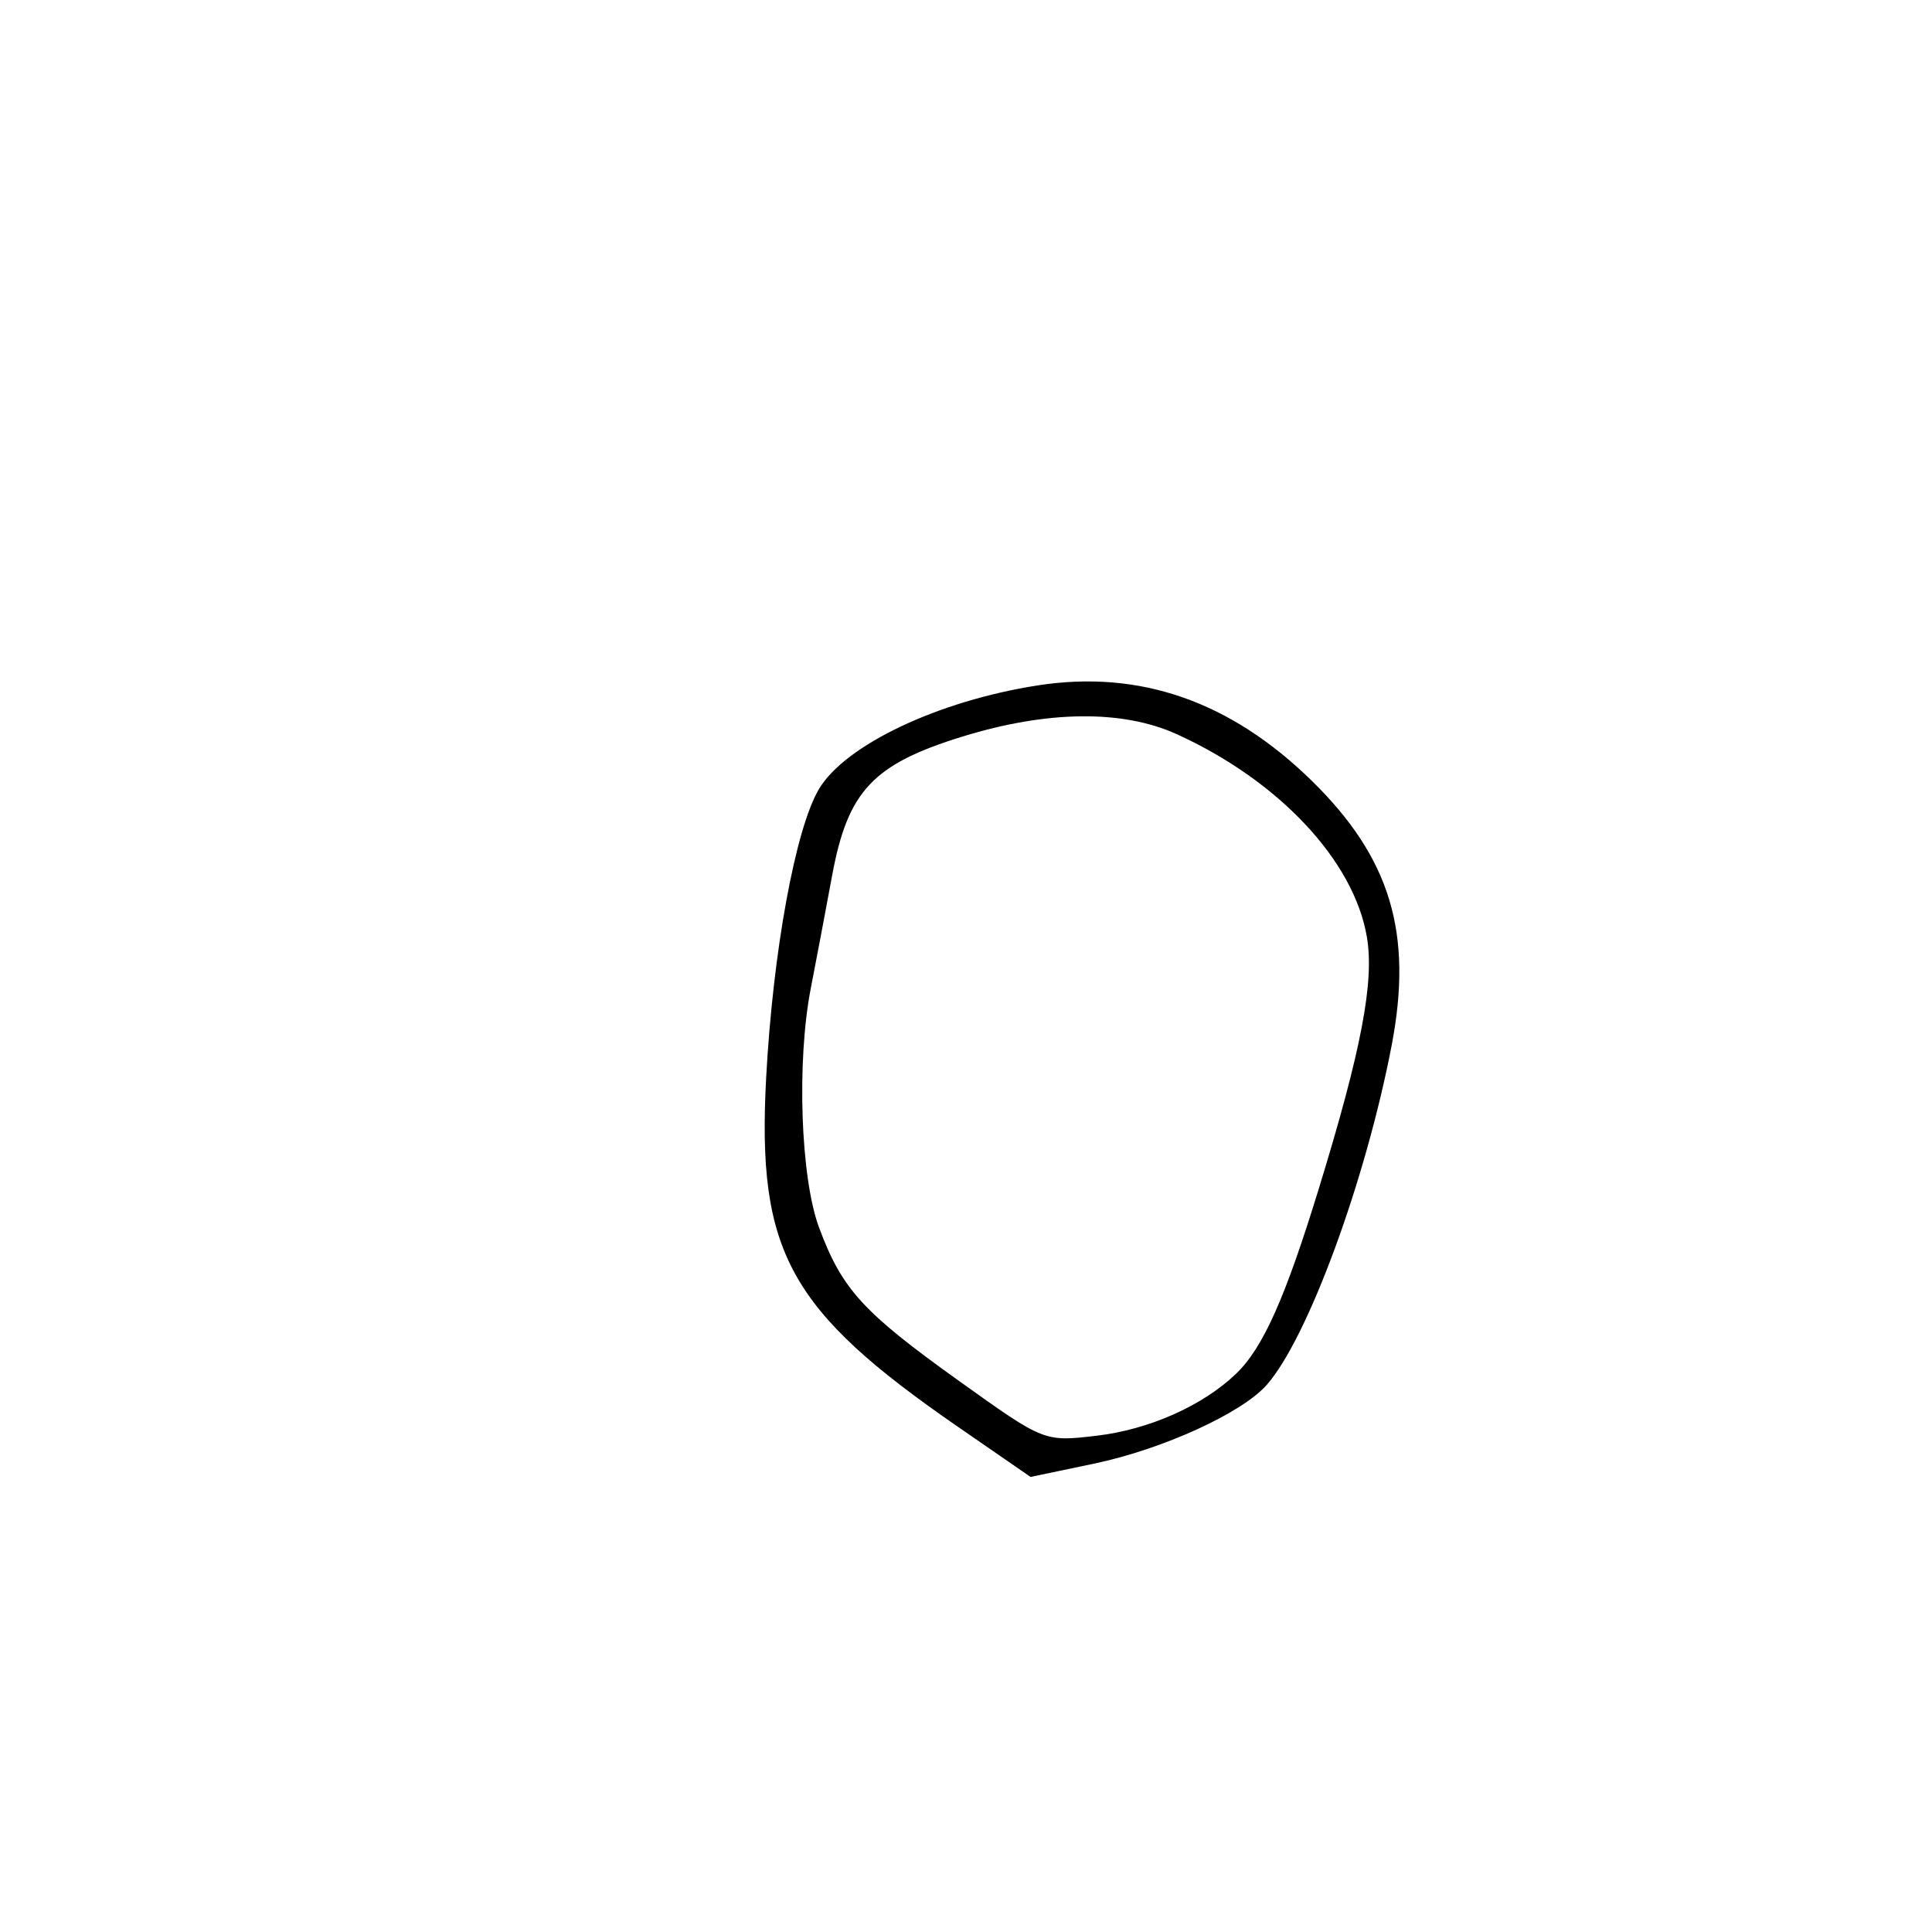
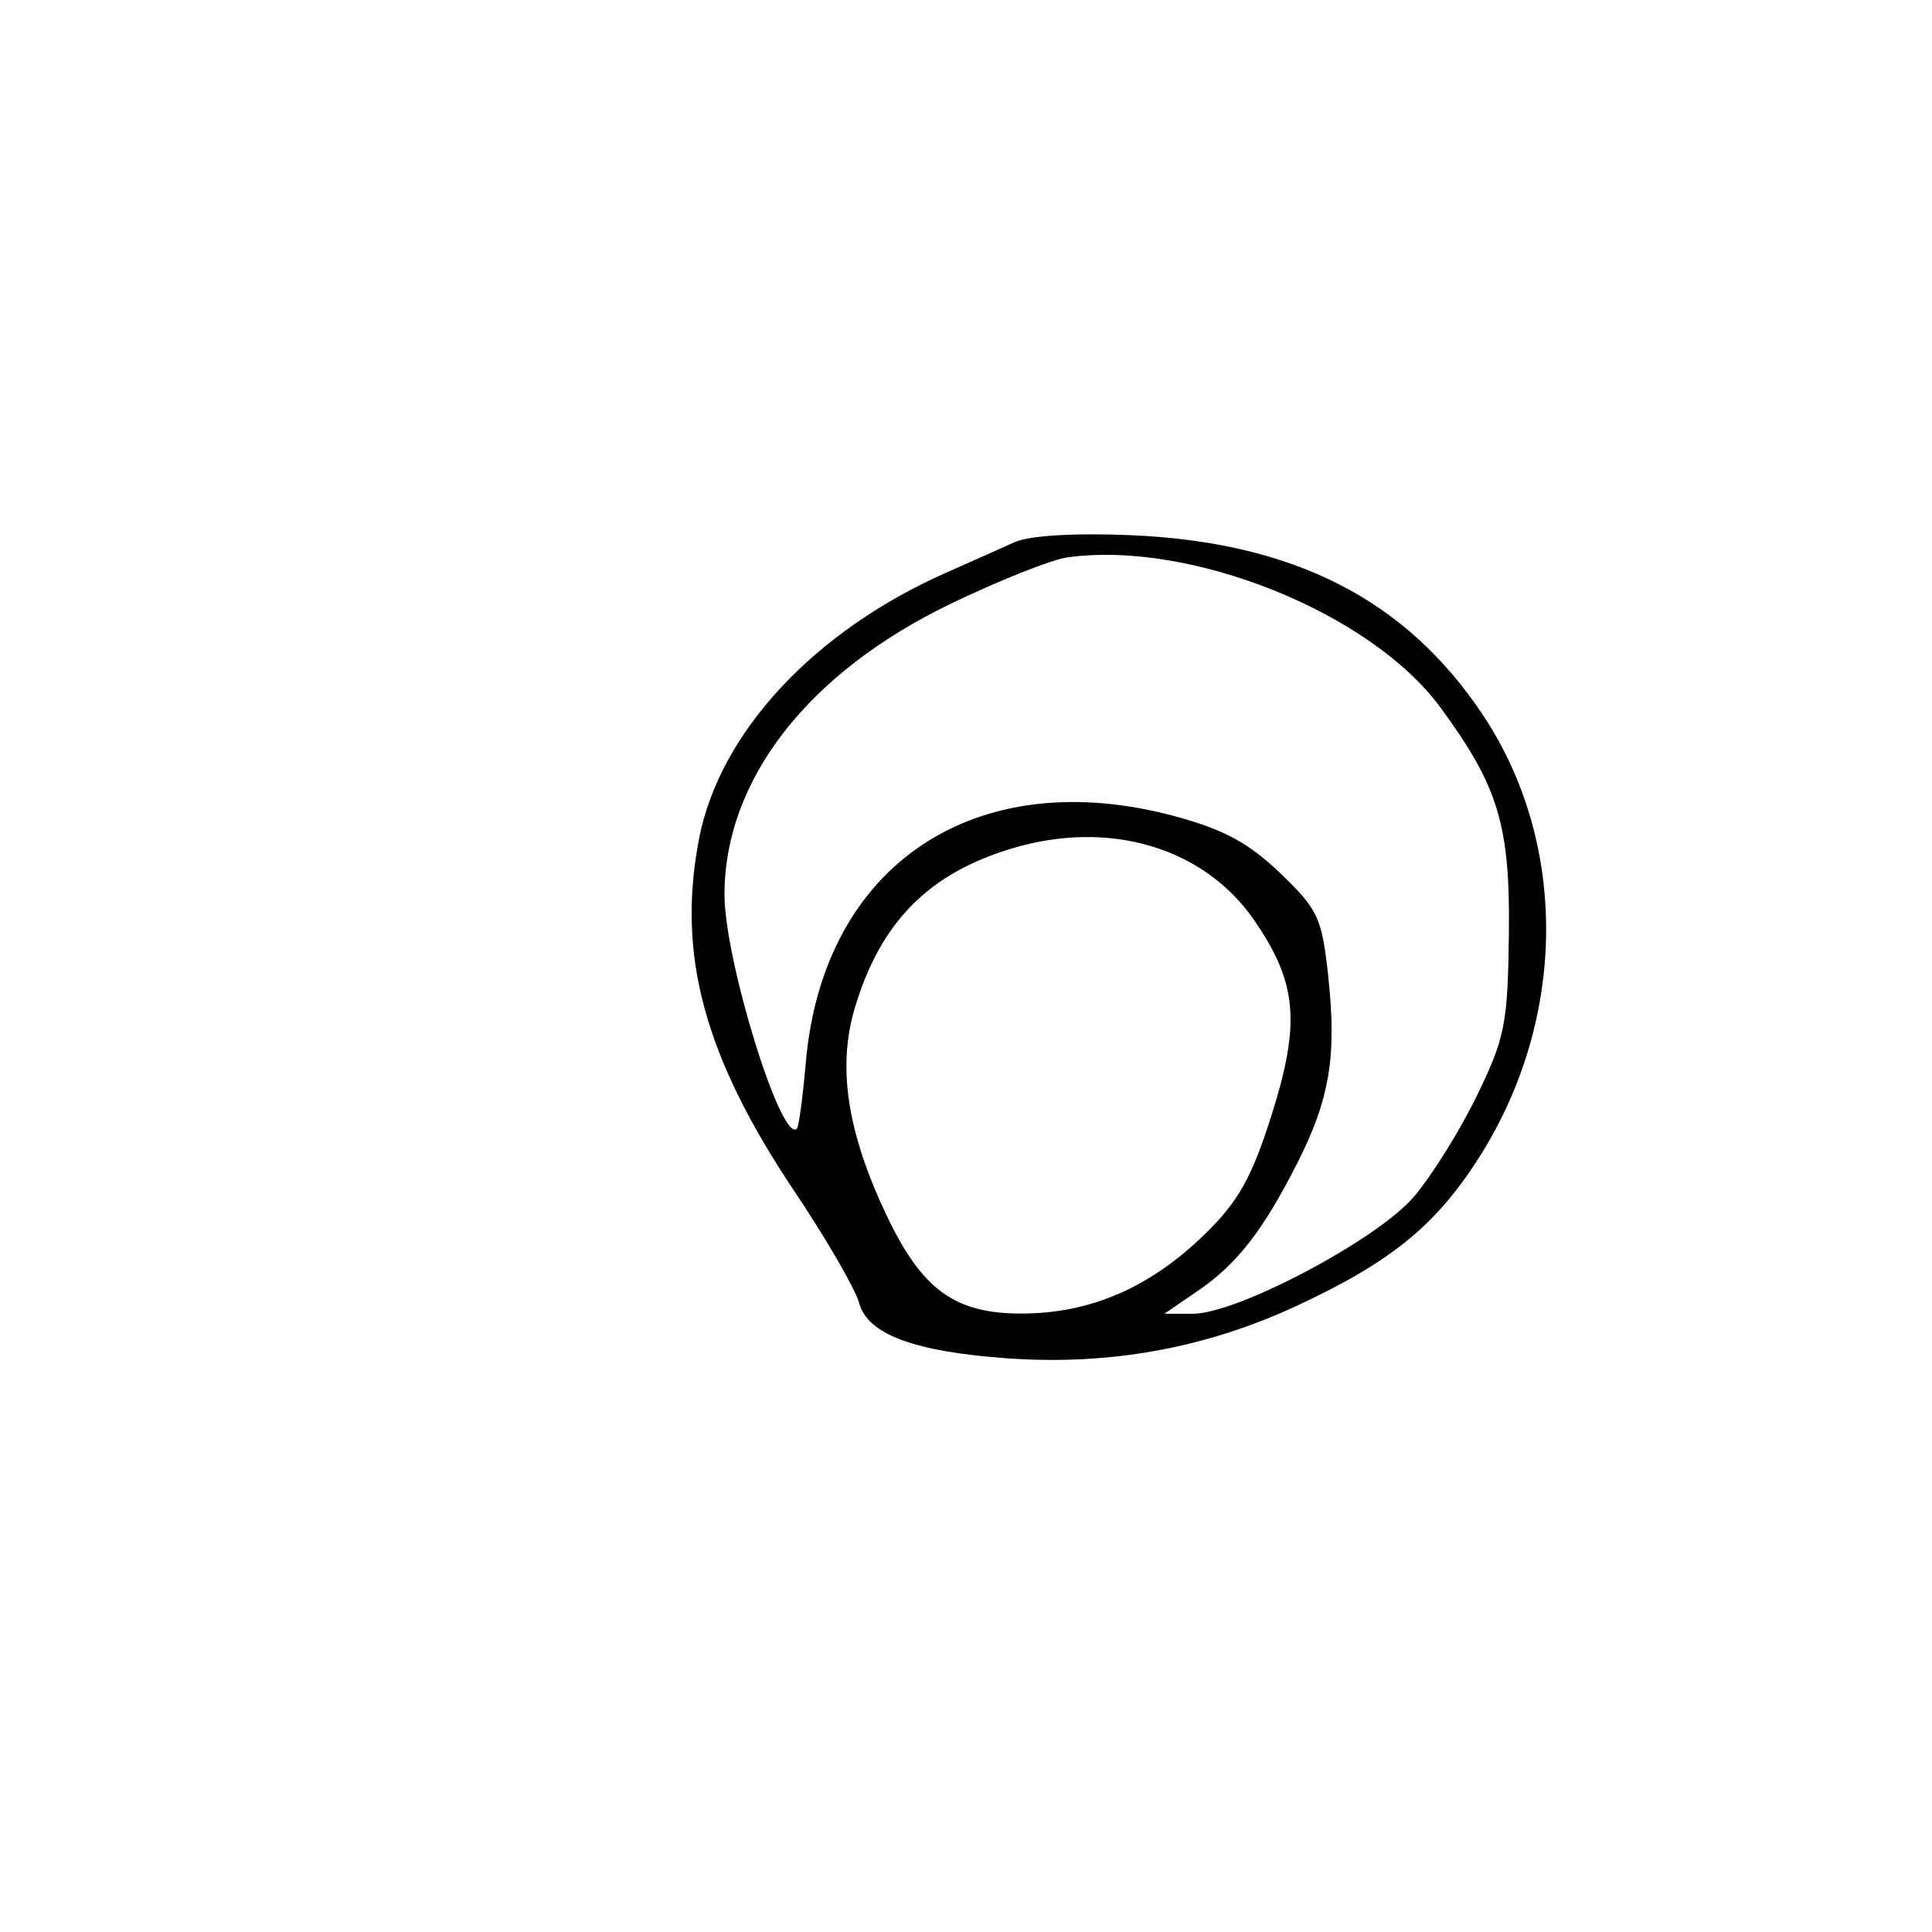
<svg xmlns="http://www.w3.org/2000/svg" width="200" height="200" viewBox="0 0 200 200" version="1.1">
-   <path d="M 107.436 70.951 C 97.120 72.551, 87.481 77.121, 84.770 81.697 C 82.338 85.802, 80.008 98.553, 79.312 111.571 C 78.348 129.599, 81.650 135.609, 99.156 147.696 L 106.681 152.891 113.222 151.523 C 120.350 150.031, 128.552 146.293, 131.136 143.358 C 135.375 138.544, 141.355 122.296, 144.058 108.250 C 146.295 96.621, 143.942 88.806, 135.801 80.832 C 127.385 72.589, 117.986 69.314, 107.436 70.951 M 99.647 76.245 C 90.366 79.108, 87.763 81.879, 86.145 90.617 C 85.444 94.403, 84.450 99.660, 83.935 102.299 C 82.457 109.887, 82.873 121.935, 84.792 127.087 C 87.176 133.488, 89.319 135.832, 99.337 142.998 C 108.097 149.264, 108.098 149.264, 113.530 148.625 C 118.942 147.989, 124.484 145.530, 127.932 142.234 C 130.739 139.551, 133.030 134.430, 136.538 123 C 140.935 108.675, 142.281 101.623, 141.501 97.007 C 140.164 89.091, 132.392 80.803, 121.799 75.995 C 116.200 73.454, 108.410 73.542, 99.647 76.245" stroke="none" fill="black" fill-rule="evenodd" />
+   <path d="M 105 56.139 C 103.625 56.763, 100.478 58.166, 98.006 59.257 C 84.271 65.317, 74.495 75.826, 72.369 86.816 C 70.039 98.860, 72.891 109.376, 82.289 123.400 C 85.569 128.295, 88.564 133.470, 88.943 134.900 C 89.797 138.120, 94.664 139.932, 104.290 140.614 C 114.906 141.367, 124.856 139.554, 134.313 135.143 C 143.957 130.646, 148.569 126.906, 153.019 119.971 C 162.217 105.636, 162.413 87.408, 153.513 74.020 C 145.555 62.049, 133.899 56.105, 117 55.400 C 111.183 55.157, 106.531 55.443, 105 56.139 M 110.500 57.700 C 108.850 57.931, 103.409 60.093, 98.408 62.505 C 83.628 69.634, 75 80.734, 75 92.619 C 75 99.403, 80.892 118.441, 82.496 116.838 C 82.691 116.642, 83.106 113.561, 83.417 109.991 C 85.206 89.462, 101.032 78.922, 121.678 84.511 C 126.685 85.866, 129.302 87.285, 132.539 90.398 C 136.481 94.190, 136.857 95.008, 137.516 101.232 C 138.380 109.388, 137.638 113.807, 134.299 120.396 C 130.760 127.380, 128.063 130.848, 124.018 133.617 L 120.536 136 123.481 136 C 128.084 136, 142.546 128.349, 146.356 123.898 C 148.178 121.769, 151.110 117.071, 152.871 113.459 C 155.793 107.466, 156.085 105.999, 156.199 96.696 C 156.338 85.430, 155.113 81.385, 149.084 73.201 C 141.867 63.405, 123.228 55.917, 110.500 57.700 M 104.824 87.809 C 96.126 90.400, 91.126 95.471, 88.478 104.385 C 86.674 110.460, 87.706 117.212, 91.741 125.734 C 95.432 133.530, 98.835 136.005, 105.827 135.978 C 112.942 135.950, 119.098 133.264, 124.782 127.707 C 128.196 124.369, 129.580 121.896, 131.608 115.510 C 134.658 105.905, 134.295 101.743, 129.845 95.275 C 124.658 87.735, 114.874 84.816, 104.824 87.809" stroke="none" fill="black" fill-rule="evenodd" />
</svg>
